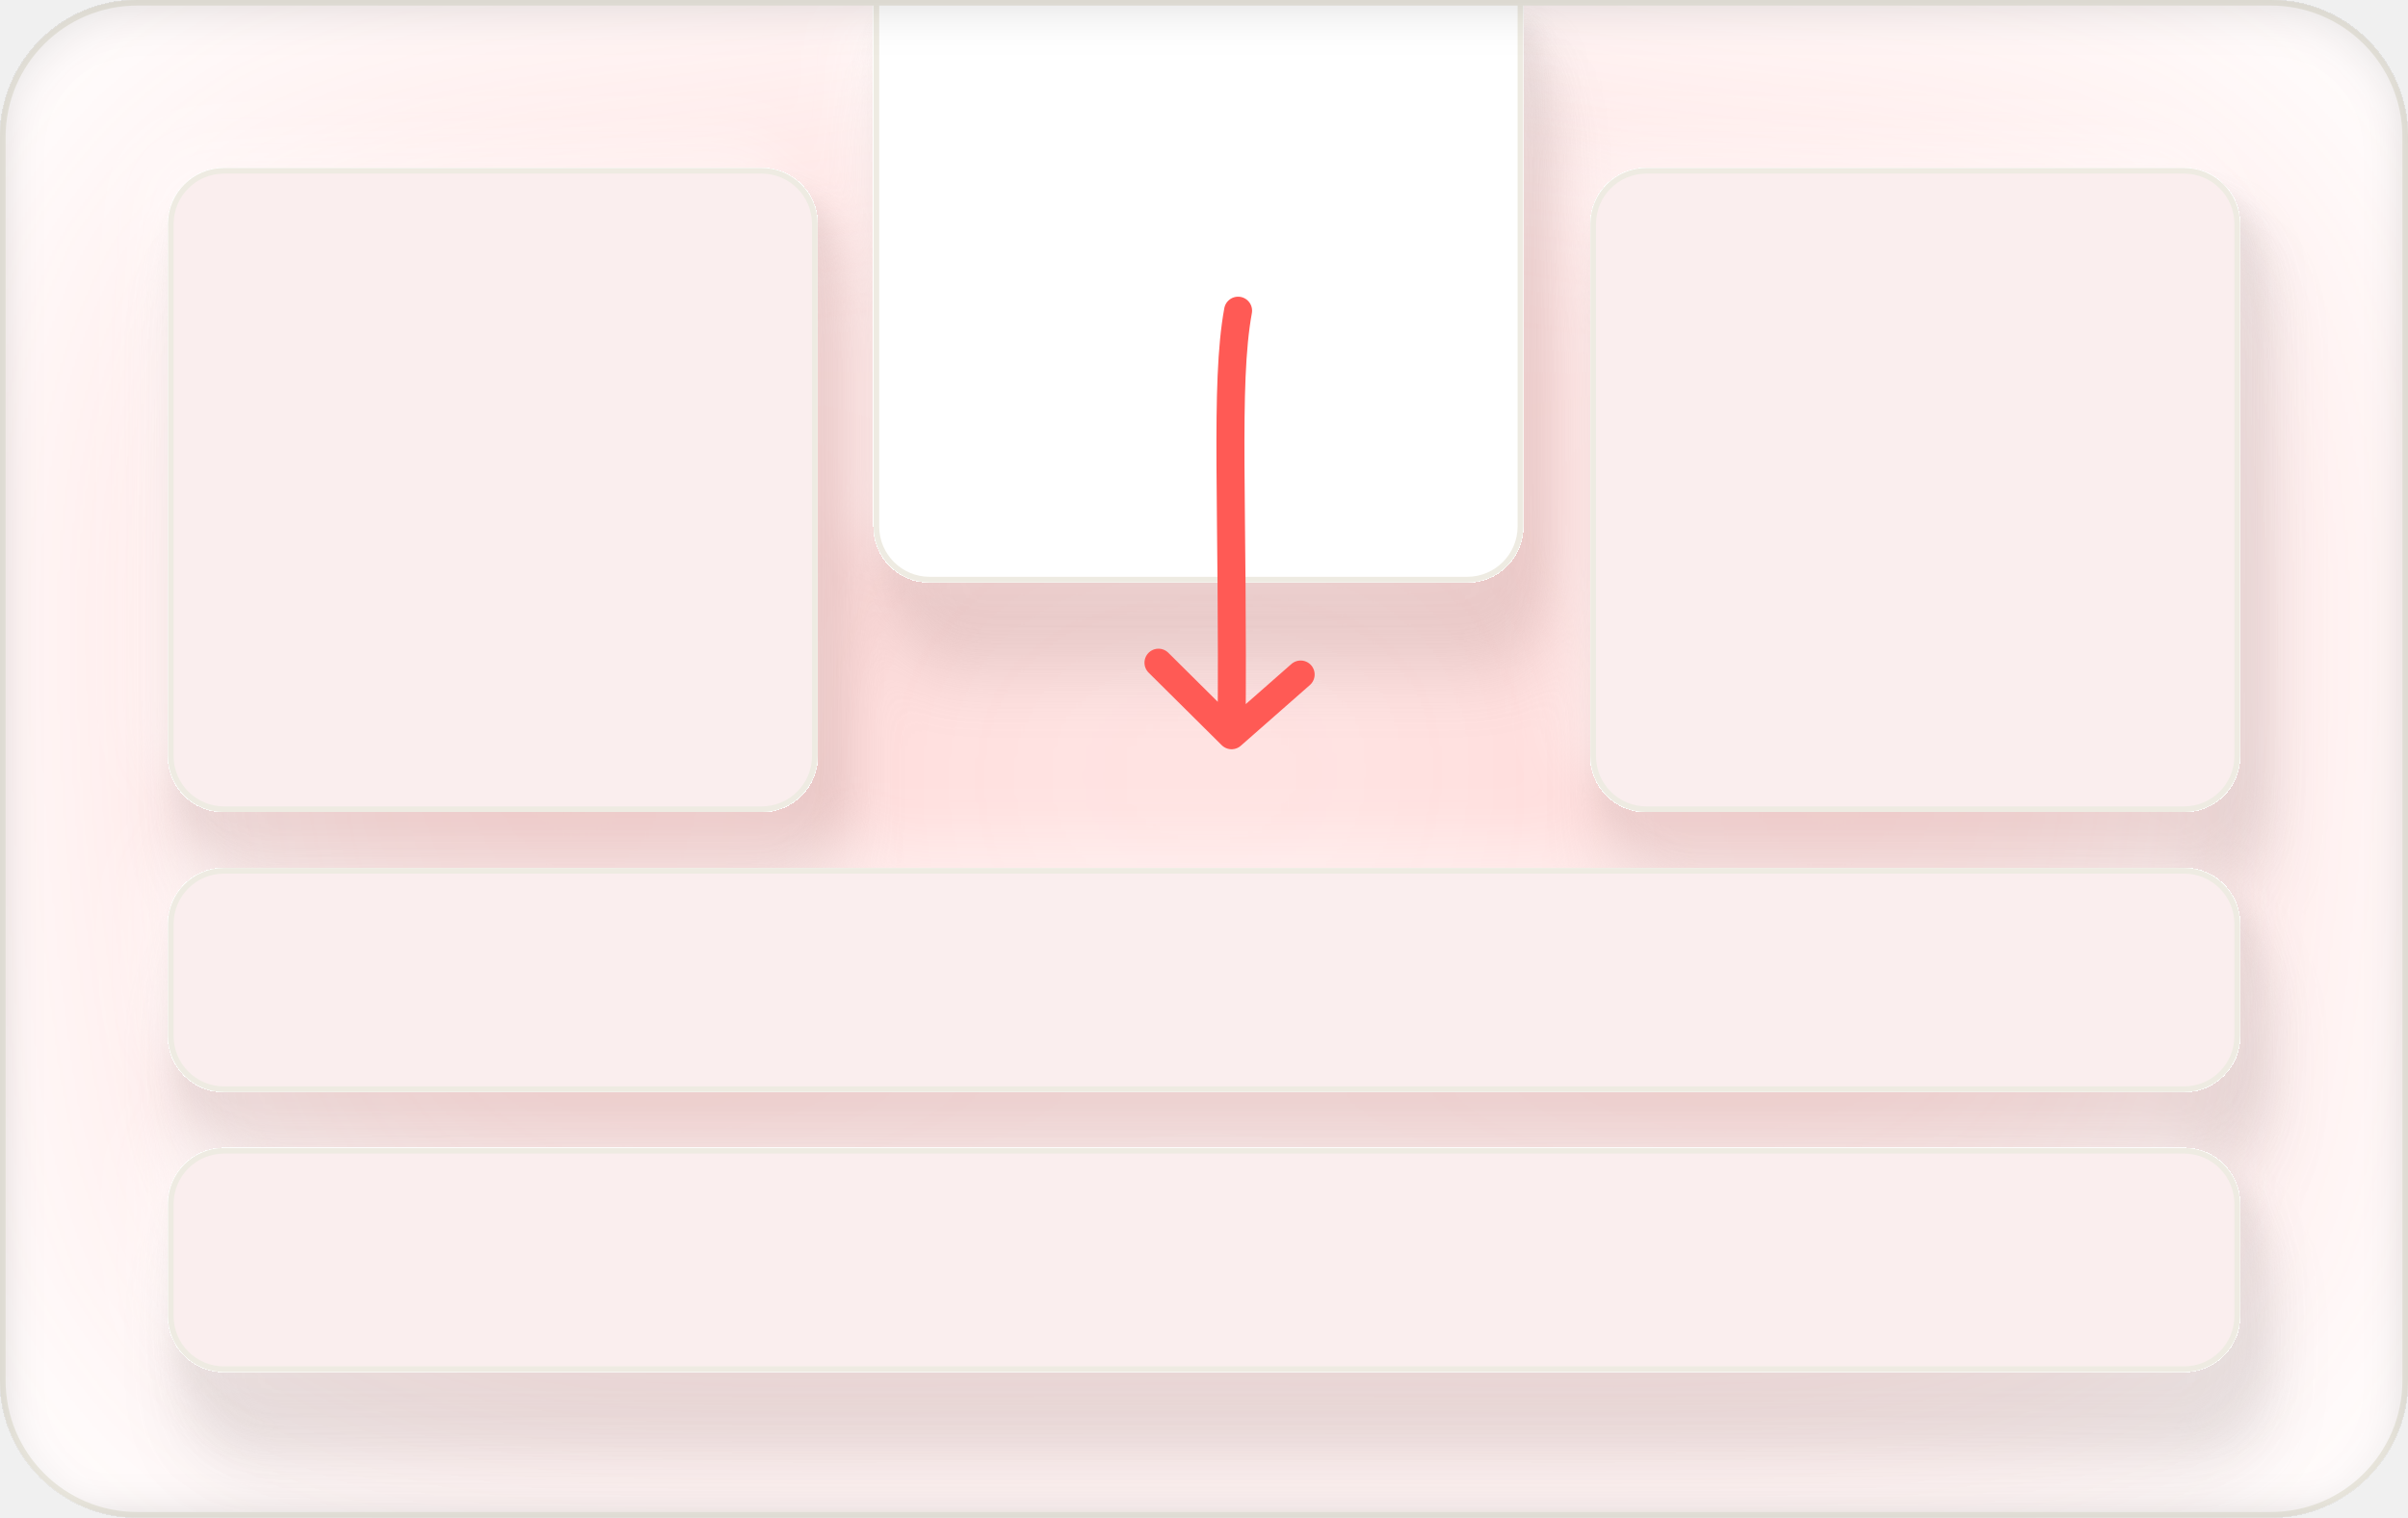
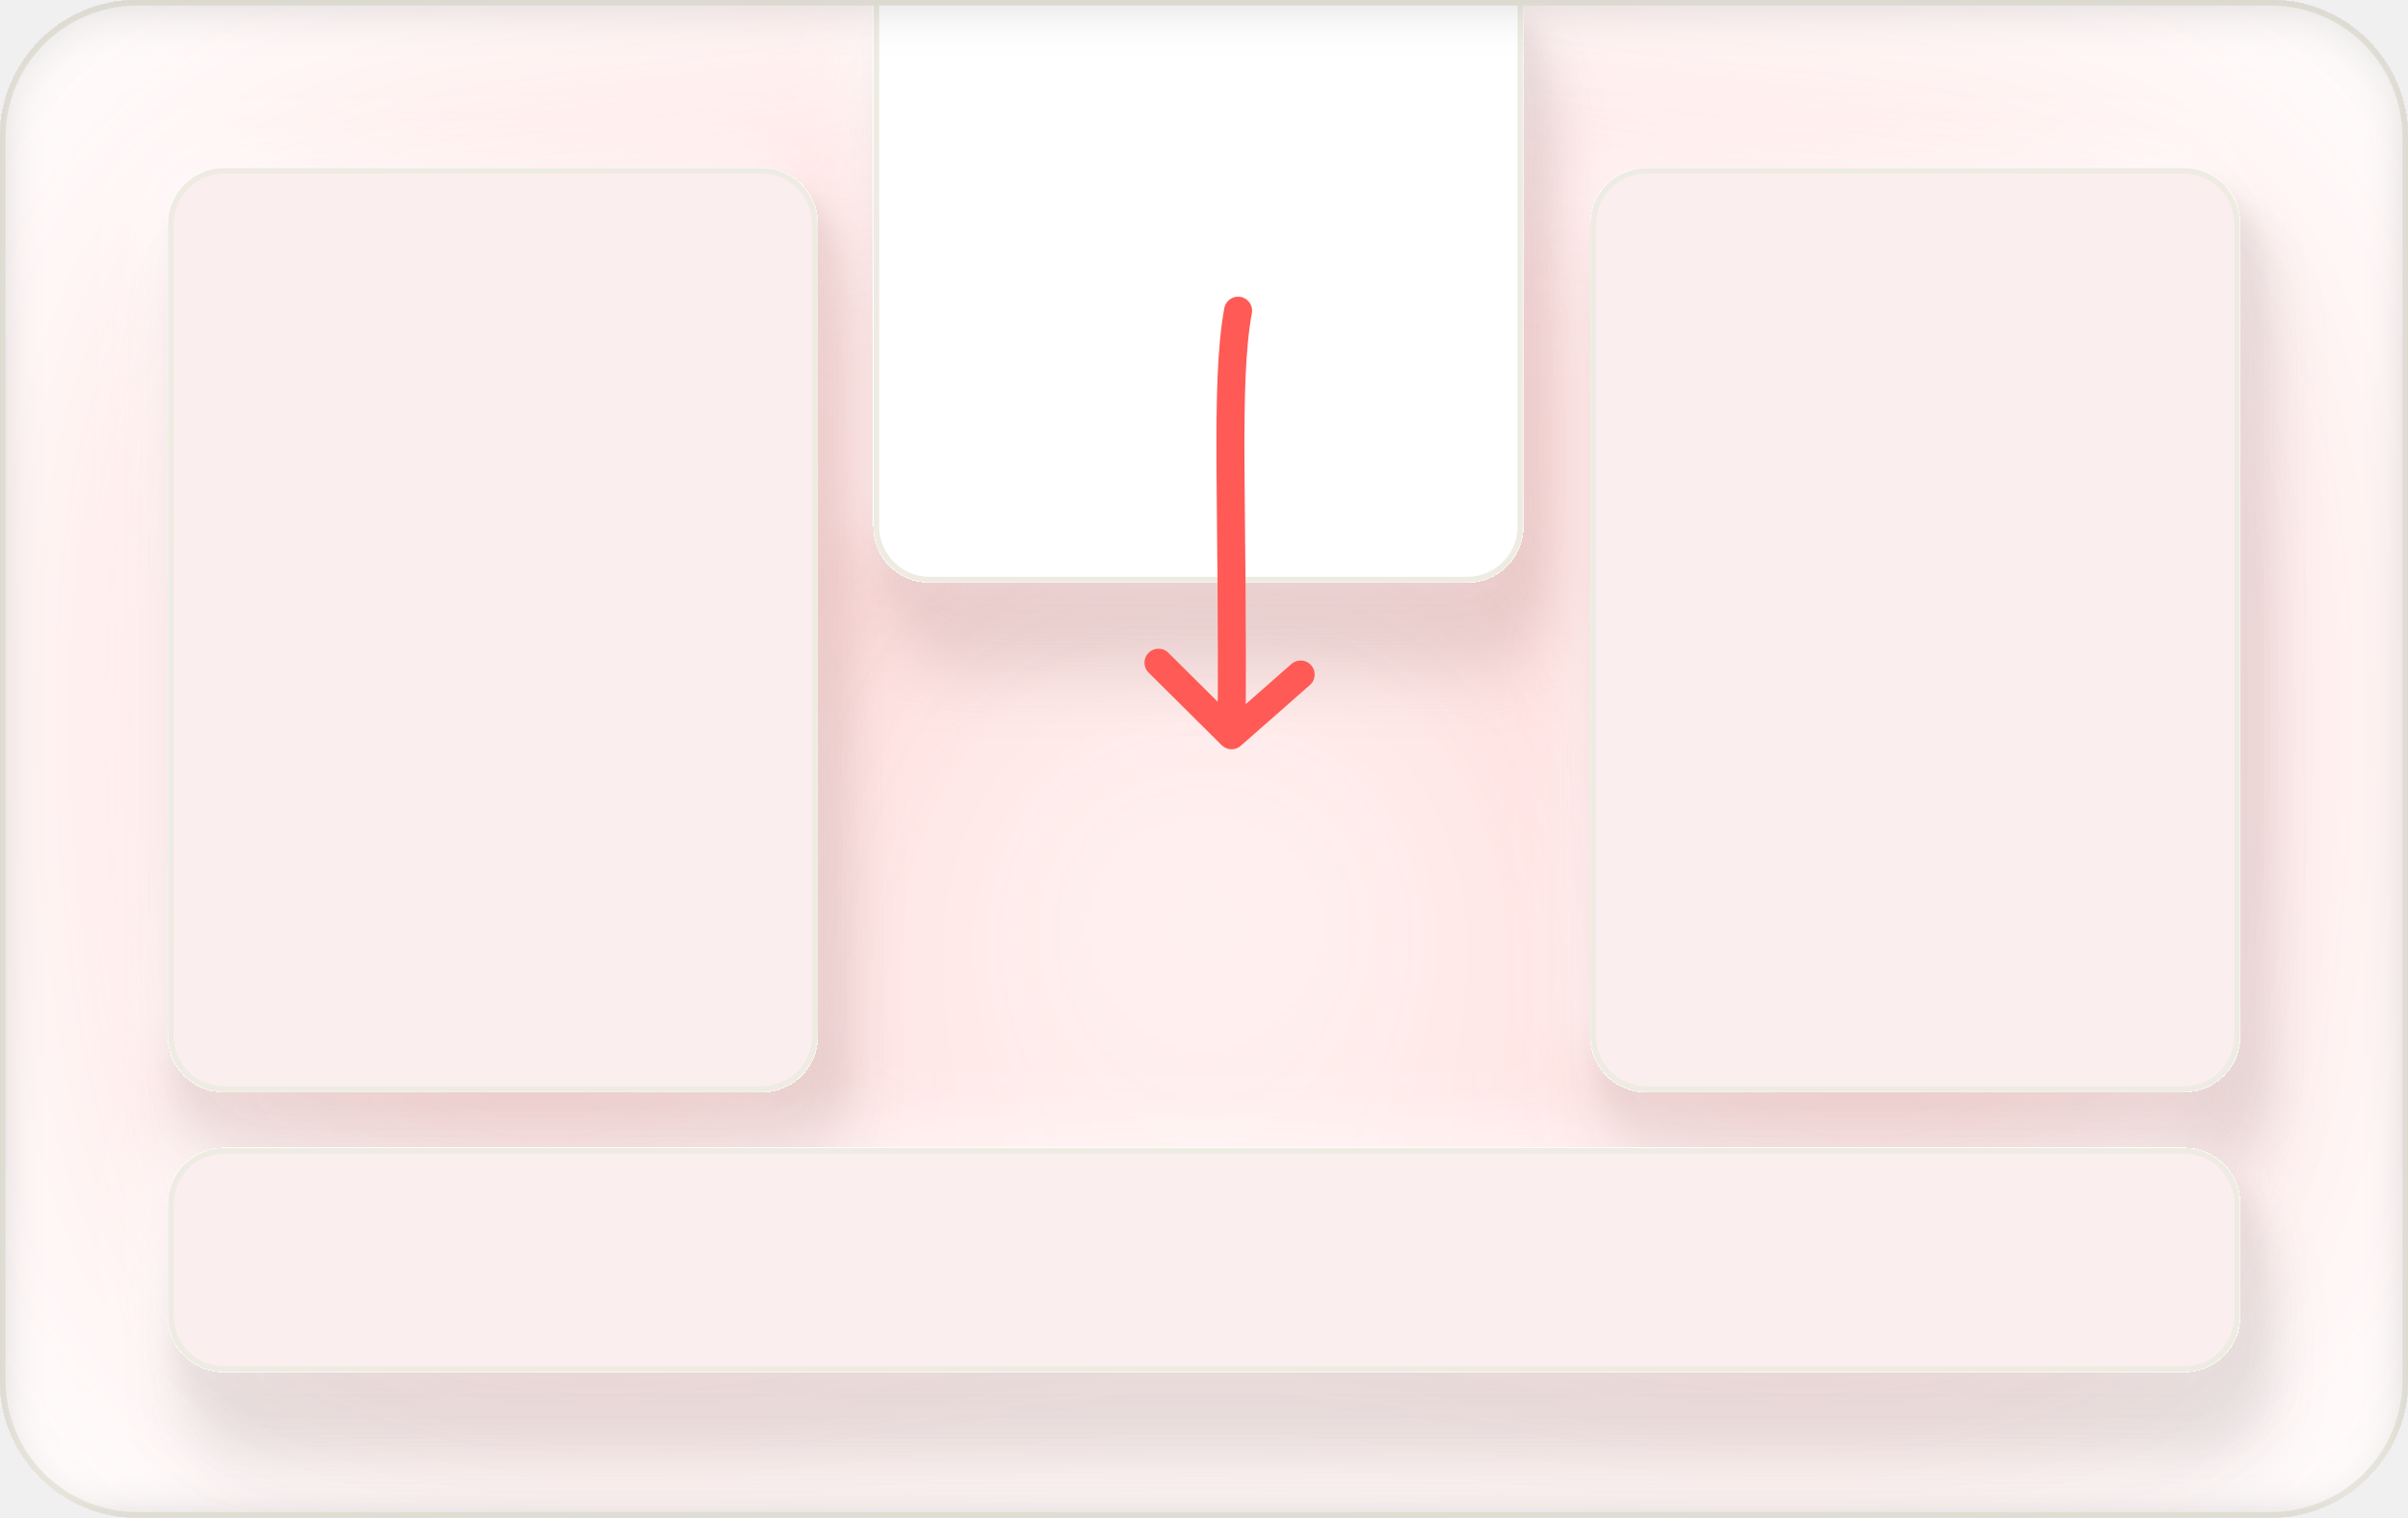
<svg xmlns="http://www.w3.org/2000/svg" width="430" height="271" viewBox="0 0 430 271" fill="none">
-   <g filter="url(#filter0_i_0_1)">
-     <g clip-path="url(#clip0_0_1)">
+   <g filter="url(#filter0_i_308_318)">
+     <g clip-path="url(#clip0_308_318)">
      <rect width="430" height="271" rx="24.5" fill="white" />
-       <g filter="url(#filter1_ddddd_0_1)">
-         <rect x="30.5" y="30.5" width="115" height="114" rx="9.5" fill="#FAEEEE" />
-         <rect x="30.5" y="30.5" width="115" height="114" rx="9.5" stroke="#EEEBE2" />
-         <rect x="284.5" y="30.5" width="115" height="114" rx="9.5" fill="#FAEEEE" />
-         <rect x="284.5" y="30.5" width="115" height="114" rx="9.5" stroke="#EEEBE2" />
+       <g filter="url(#filter1_ddddd_308_318)">
+         <rect x="30.5" y="30.5" width="115" height="164" rx="9.5" fill="#FAEEEE" />
+         <rect x="30.5" y="30.5" width="115" height="164" rx="9.5" stroke="#EEEBE2" />
+         <rect x="284.5" y="30.5" width="115" height="164" rx="9.5" fill="#FAEEEE" />
+         <rect x="284.5" y="30.5" width="115" height="164" rx="9.5" stroke="#EEEBE2" />
        <rect x="156.5" y="-10.5" width="115" height="114" rx="9.5" fill="white" />
        <rect x="156.5" y="-10.5" width="115" height="114" rx="9.5" stroke="#EEEBE2" />
-         <rect x="30.5" y="155.5" width="369" height="39" rx="9.5" fill="#FAEEEE" />
-         <rect x="30.5" y="155.5" width="369" height="39" rx="9.5" stroke="#EEEBE2" />
        <rect x="30.5" y="205.5" width="369" height="39" rx="9.5" fill="#FAEEEE" />
        <rect x="30.5" y="205.5" width="369" height="39" rx="9.5" stroke="#EEEBE2" />
      </g>
    </g>
    <rect x="0.5" y="0.5" width="429" height="270" rx="24" stroke="#EEEBE2" />
  </g>
  <path d="M221.086 55.48C218.656 68.76 220.287 90.407 219.923 131.292M219.923 131.292L206.87 118.34M219.923 131.292L232.259 120.45" stroke="#FF5A55" stroke-width="5" stroke-linecap="round" />
  <defs>
-     <filter id="filter0_i_0_1" x="0" y="0" width="430" height="273" filterUnits="userSpaceOnUse" color-interpolation-filters="sRGB">
+     <filter id="filter0_i_308_318" x="0" y="0" width="430" height="273" filterUnits="userSpaceOnUse" color-interpolation-filters="sRGB">
      <feFlood flood-opacity="0" result="BackgroundImageFix" />
      <feBlend mode="normal" in="SourceGraphic" in2="BackgroundImageFix" result="shape" />
      <feColorMatrix in="SourceAlpha" type="matrix" values="0 0 0 0 0 0 0 0 0 0 0 0 0 0 0 0 0 0 127 0" result="hardAlpha" />
      <feOffset dy="2" />
      <feGaussianBlur stdDeviation="4" />
      <feComposite in2="hardAlpha" operator="arithmetic" k2="-1" k3="1" />
      <feColorMatrix type="matrix" values="0 0 0 0 0 0 0 0 0 0 0 0 0 0 0 0 0 0 0.1 0" />
-       <feBlend mode="normal" in2="shape" result="effect1_innerShadow_0_1" />
+       <feBlend mode="normal" in2="shape" result="effect1_innerShadow_308_318" />
    </filter>
-     <filter id="filter1_ddddd_0_1" x="-70" y="-107" width="570" height="456" filterUnits="userSpaceOnUse" color-interpolation-filters="sRGB">
+     <filter id="filter1_ddddd_308_318" x="-70" y="-107" width="570" height="456" filterUnits="userSpaceOnUse" color-interpolation-filters="sRGB">
      <feFlood flood-opacity="0" result="BackgroundImageFix" />
      <feColorMatrix in="SourceAlpha" type="matrix" values="0 0 0 0 0 0 0 0 0 0 0 0 0 0 0 0 0 0 127 0" result="hardAlpha" />
      <feOffset dx="2" dy="4" />
      <feGaussianBlur stdDeviation="2" />
      <feComposite in2="hardAlpha" operator="out" />
      <feColorMatrix type="matrix" values="0 0 0 0 0.906 0 0 0 0 0.906 0 0 0 0 0.906 0 0 0 1 0" />
-       <feBlend mode="normal" in2="BackgroundImageFix" result="effect1_dropShadow_0_1" />
+       <feBlend mode="normal" in2="BackgroundImageFix" result="effect1_dropShadow_308_318" />
      <feColorMatrix in="SourceAlpha" type="matrix" values="0 0 0 0 0 0 0 0 0 0 0 0 0 0 0 0 0 0 127 0" result="hardAlpha" />
      <feOffset dx="4" dy="8" />
      <feGaussianBlur stdDeviation="4" />
      <feComposite in2="hardAlpha" operator="out" />
      <feColorMatrix type="matrix" values="0 0 0 0 0.897 0 0 0 0 0.897 0 0 0 0 0.897 0 0 0 1 0" />
-       <feBlend mode="normal" in2="effect1_dropShadow_0_1" result="effect2_dropShadow_0_1" />
+       <feBlend mode="normal" in2="effect1_dropShadow_308_318" result="effect2_dropShadow_308_318" />
      <feColorMatrix in="SourceAlpha" type="matrix" values="0 0 0 0 0 0 0 0 0 0 0 0 0 0 0 0 0 0 127 0" result="hardAlpha" />
      <feOffset dx="4" dy="16" />
      <feGaussianBlur stdDeviation="6" />
      <feComposite in2="hardAlpha" operator="out" />
      <feColorMatrix type="matrix" values="0 0 0 0 0.899 0 0 0 0 0.899 0 0 0 0 0.899 0 0 0 1 0" />
-       <feBlend mode="normal" in2="effect2_dropShadow_0_1" result="effect3_dropShadow_0_1" />
+       <feBlend mode="normal" in2="effect2_dropShadow_308_318" result="effect3_dropShadow_308_318" />
      <feColorMatrix in="SourceAlpha" type="matrix" values="0 0 0 0 0 0 0 0 0 0 0 0 0 0 0 0 0 0 127 0" result="hardAlpha" />
      <feOffset dy="4" />
      <feGaussianBlur stdDeviation="50" />
      <feComposite in2="hardAlpha" operator="out" />
      <feColorMatrix type="matrix" values="0 0 0 0 1 0 0 0 0 0.353 0 0 0 0 0.333 0 0 0 0.3 0" />
-       <feBlend mode="normal" in2="effect3_dropShadow_0_1" result="effect4_dropShadow_0_1" />
+       <feBlend mode="normal" in2="effect3_dropShadow_308_318" result="effect4_dropShadow_308_318" />
      <feColorMatrix in="SourceAlpha" type="matrix" values="0 0 0 0 0 0 0 0 0 0 0 0 0 0 0 0 0 0 127 0" result="hardAlpha" />
      <feOffset dx="-5" dy="-5" />
      <feGaussianBlur stdDeviation="5" />
      <feComposite in2="hardAlpha" operator="out" />
      <feColorMatrix type="matrix" values="0 0 0 0 1 0 0 0 0 1 0 0 0 0 1 0 0 0 0.4 0" />
-       <feBlend mode="normal" in2="effect4_dropShadow_0_1" result="effect5_dropShadow_0_1" />
-       <feBlend mode="normal" in="SourceGraphic" in2="effect5_dropShadow_0_1" result="shape" />
+       <feBlend mode="normal" in2="effect4_dropShadow_308_318" result="effect5_dropShadow_308_318" />
+       <feBlend mode="normal" in="SourceGraphic" in2="effect5_dropShadow_308_318" result="shape" />
    </filter>
-     <clipPath id="clip0_0_1">
+     <clipPath id="clip0_308_318">
      <rect width="430" height="271" rx="24.5" fill="white" />
    </clipPath>
  </defs>
</svg>
